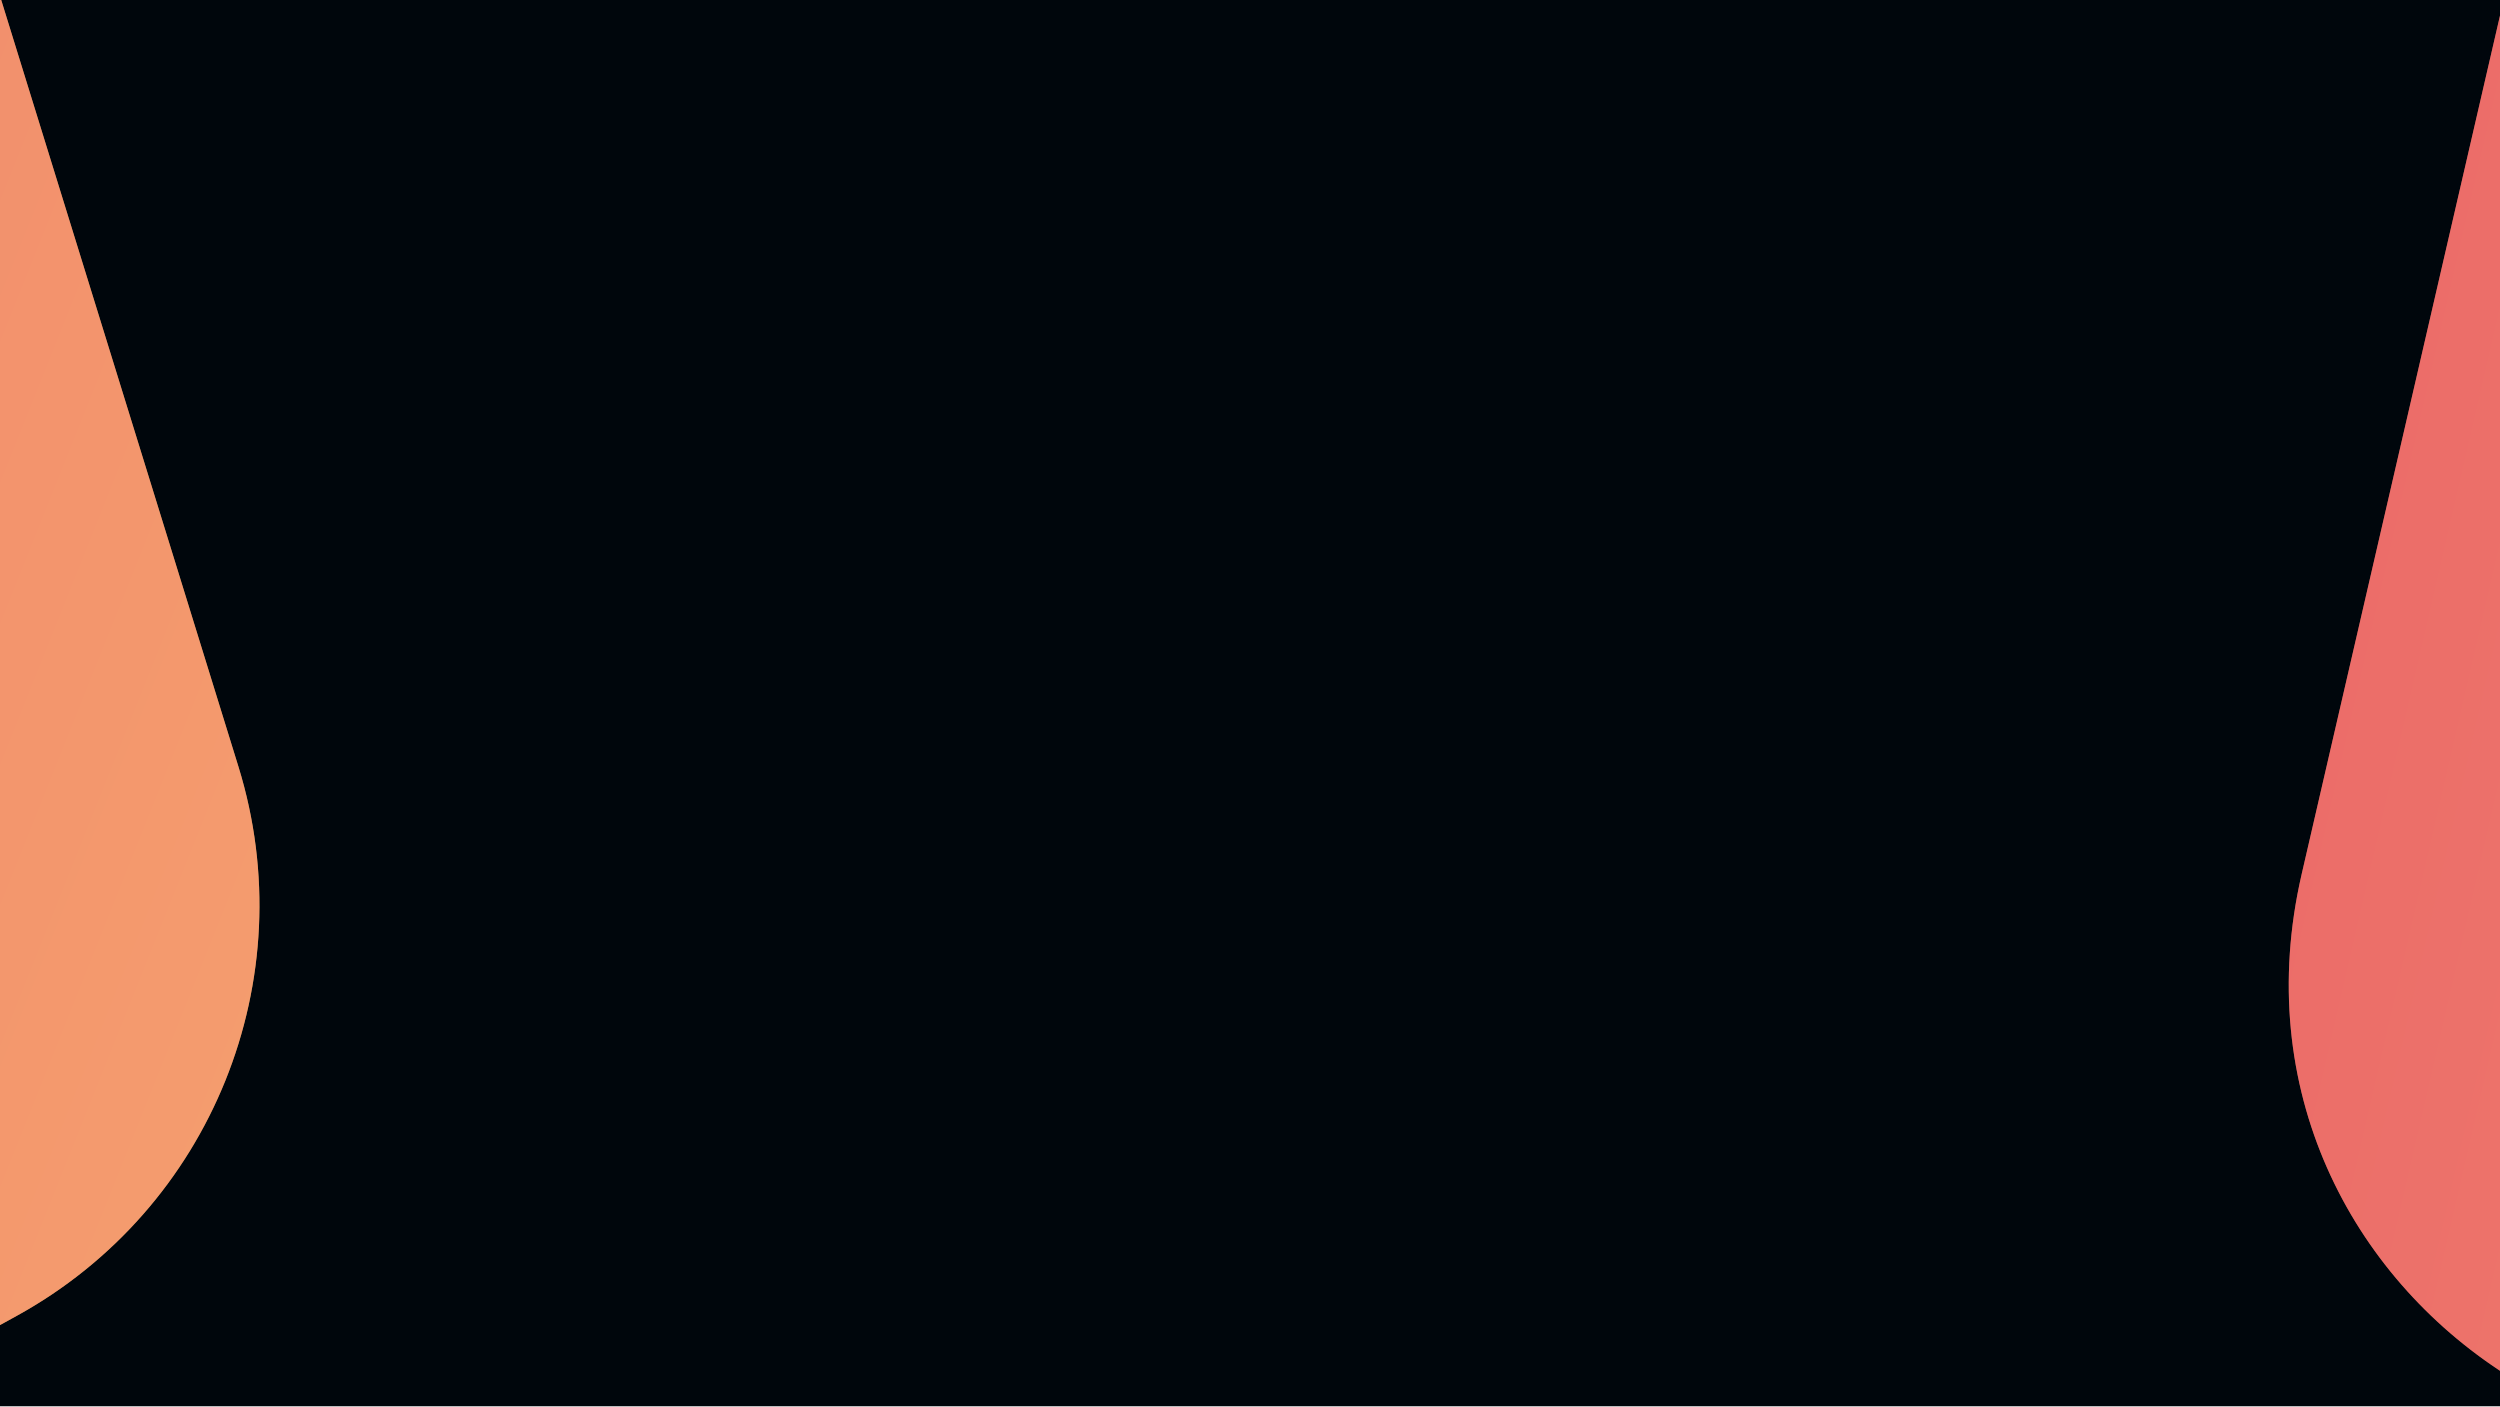
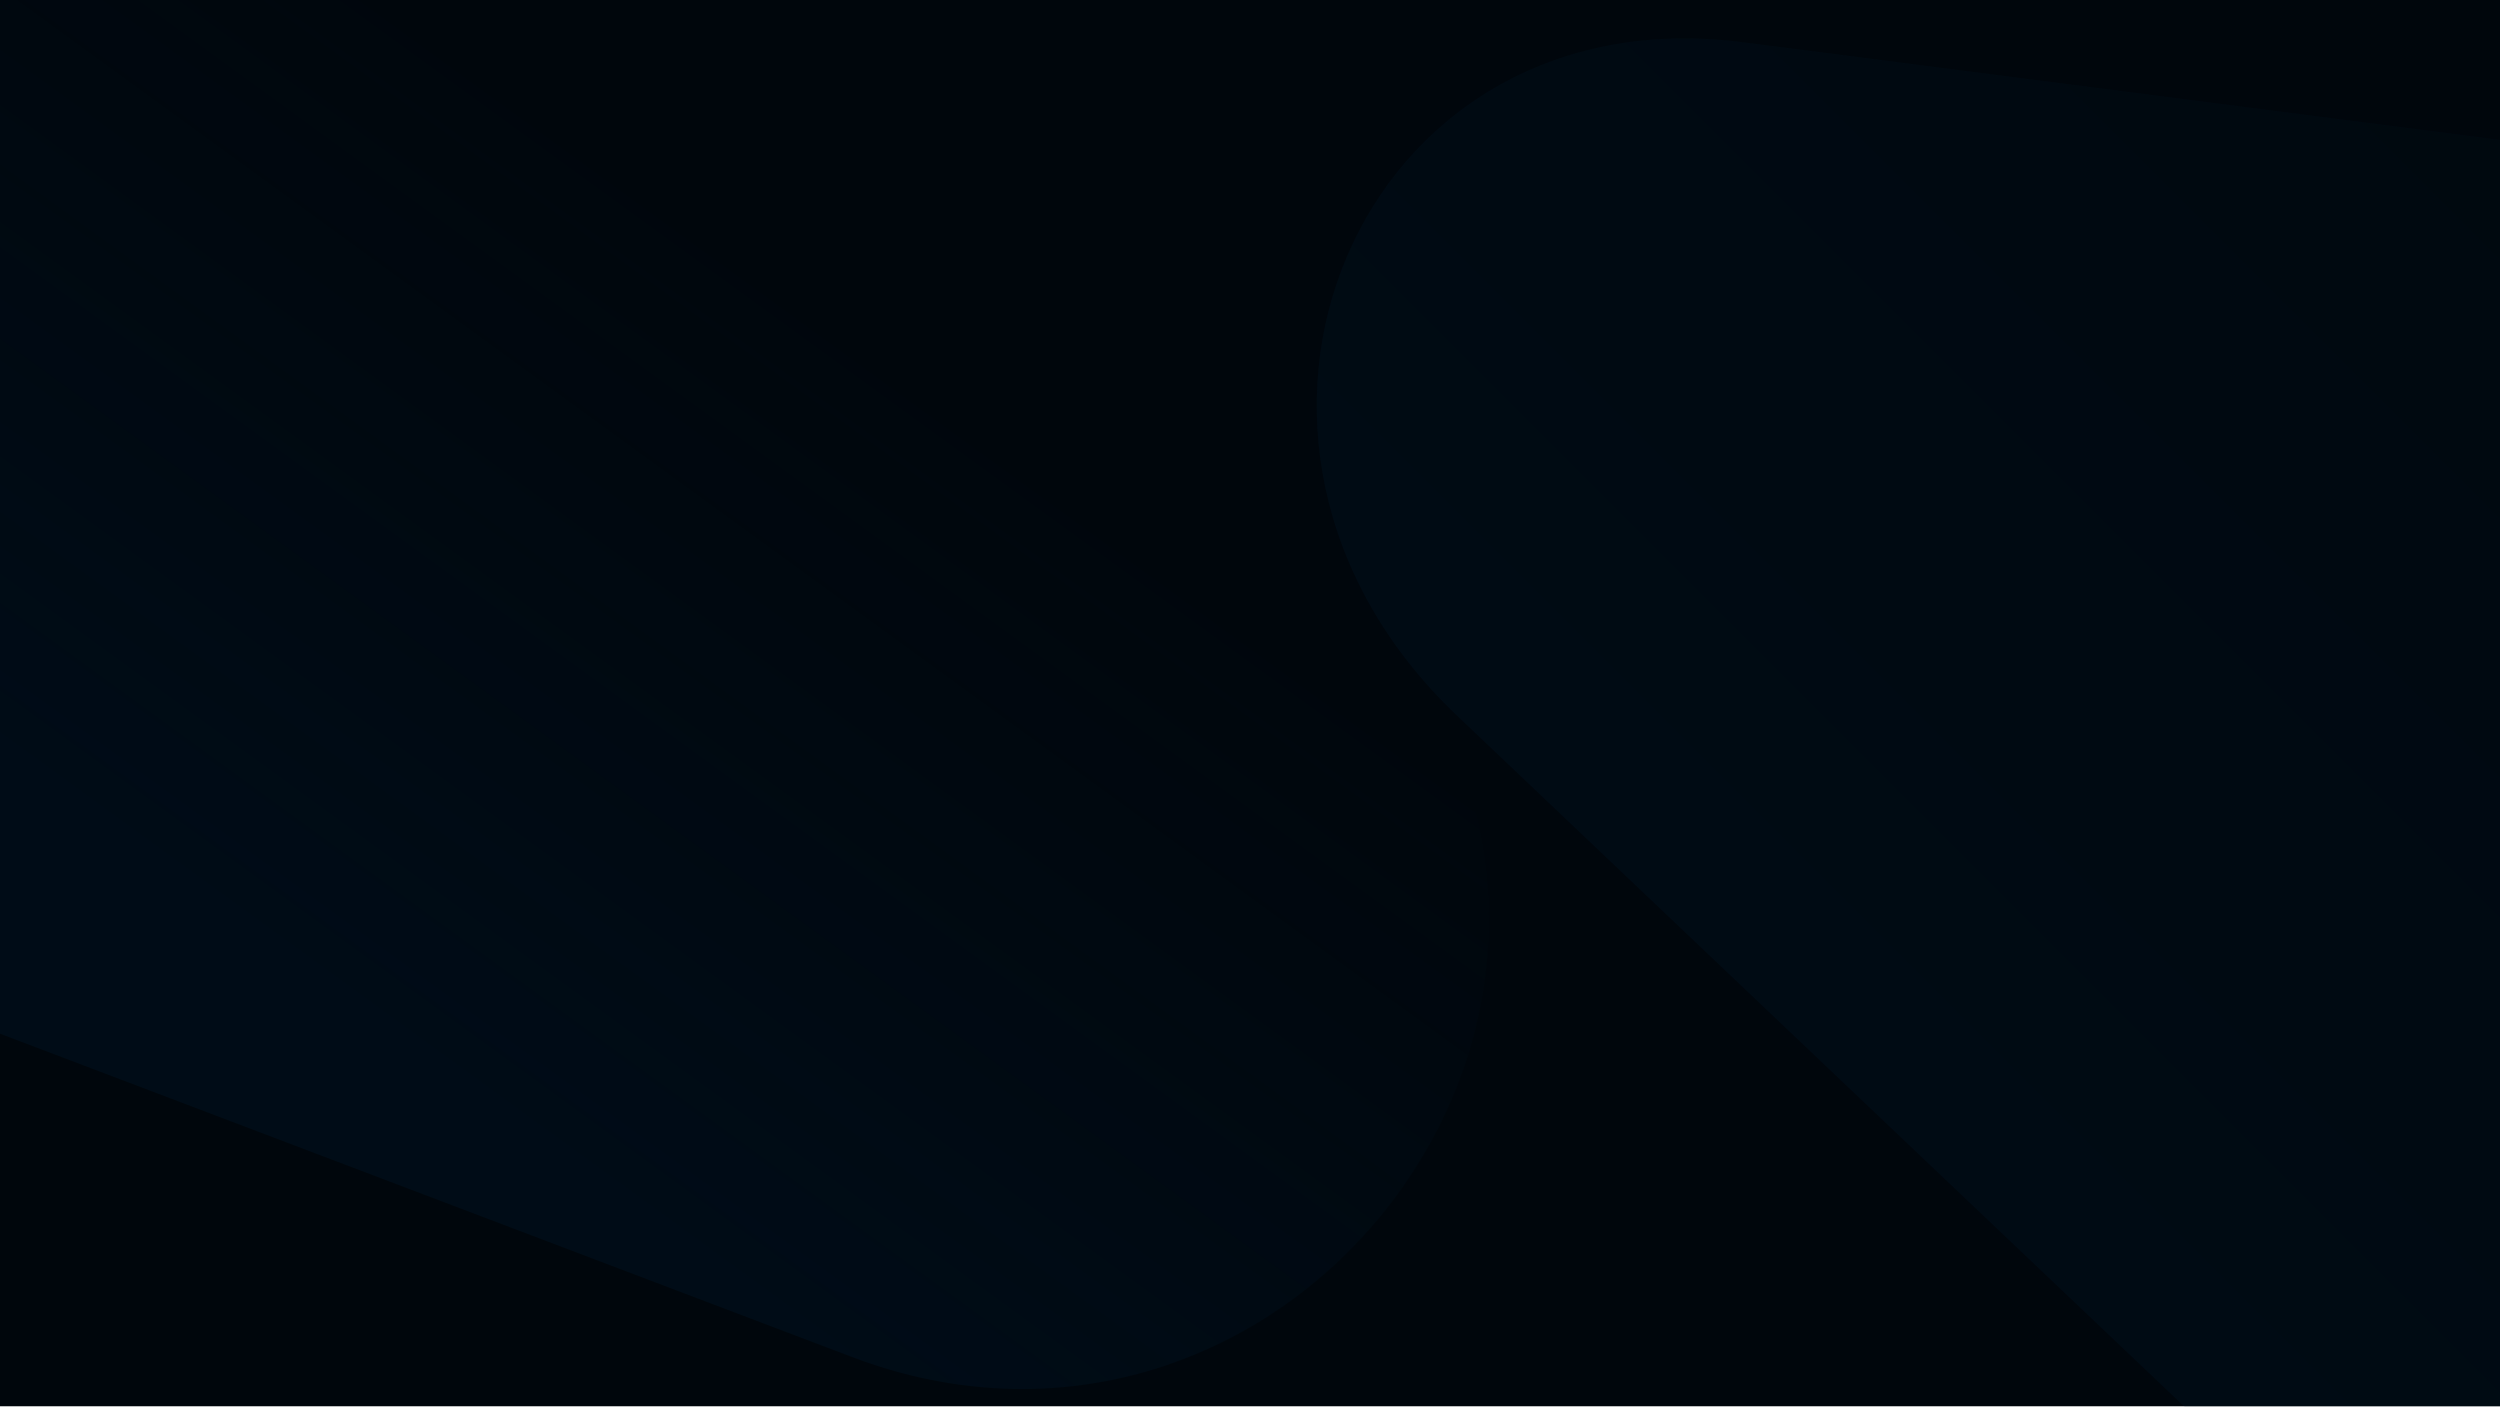
<svg xmlns="http://www.w3.org/2000/svg" width="1920" height="1080" viewBox="0 0 1920 1080">
  <defs>
    <linearGradient id="linear-gradient" x1="0.5" x2="0.5" y2="1" gradientUnits="objectBoundingBox">
-       <stop offset="0" stop-color="#fdca72" />
-       <stop offset="1" stop-color="#ec6d69" />
+       <stop offset="0" stop-color="#001222" />
+       <stop offset="1" stop-color="#00060c" />
+     </linearGradient>
+     <linearGradient id="linear-gradient-3" x1="0.263" y1="0.332" x2="0.529" y2="0.705" gradientUnits="objectBoundingBox">
+       <stop offset="0" stop-color="#001222" />
+       <stop offset="1" stop-color="#001222" stop-opacity="0" />
    </linearGradient>
    <clipPath id="clip-about-bg">
      <rect width="1920" height="1080" />
    </clipPath>
  </defs>
  <g id="about-bg" clip-path="url(#clip-about-bg)">
    <rect width="1920" height="1080" fill="#00060c" />
-     <g id="Group_366" data-name="Group 366" transform="matrix(-0.951, -0.309, 0.309, -0.951, 3867.073, 3035.958)">
-       <path id="Polygon_2" data-name="Polygon 2" d="M2199.039,185.419a360,360,0,0,1,454.922,0l1415.1,1153.545C4331.552,1552.933,4180.251,1978,3841.6,1978H1011.4c-338.648,0-489.947-425.067-227.461-639.037Z" transform="matrix(-0.087, -0.996, 0.996, -0.087, 1091.637, 5598.464)" fill="url(#linear-gradient)" />
-       <path id="Polygon_2-2" data-name="Polygon 2" d="M2199.039,185.419a360,360,0,0,1,454.922,0l1415.1,1153.545C4331.552,1552.933,4180.251,1978,3841.6,1978H1011.4c-338.648,0-489.947-425.067-227.461-639.037Z" transform="matrix(-0.087, -0.996, 0.996, -0.087, 1091.637, 5598.464)" fill="#ec6d69" opacity="0.5" />
+     <g id="Group_366" data-name="Group 366" transform="translate(4455.887 1224.269) rotate(129)" opacity="0.5">
+       <path id="Path_163" data-name="Path 163" d="M1392.586,1487.818c119.209,87.907,291.433,86.519,412.219-3.323L3095.5,524.462C3334.909,346.387,3200.916-2.46,2894.057.014L329.519,20.685C22.66,23.159-117.542,374.215,118.742,548.456Z" transform="matrix(-0.087, 0.996, -0.996, -0.087, 1827.406, 135.338)" opacity="0.5" fill="url(#linear-gradient)" />
+       <path id="Path_162" data-name="Path 162" d="M1392.586,1487.818c119.209,87.907,291.433,86.519,412.219-3.323L3095.5,524.462C3334.909,346.387,3200.916-2.46,2894.057.014L329.519,20.685C22.66,23.159-117.542,374.215,118.742,548.456Z" transform="matrix(-0.087, 0.996, -0.996, -0.087, 1827.406, 135.338)" opacity="0.5" fill="url(#linear-gradient)" />
    </g>
-     <g id="Group_366-2" data-name="Group 366" transform="translate(-1060.097 -2244.961) rotate(17)">
-       <path id="Polygon_2-3" data-name="Polygon 2" d="M2199.039,185.419a360,360,0,0,1,454.922,0l1415.1,1153.545C4331.551,1552.933,4180.251,1978,3841.6,1978H1011.4c-338.648,0-489.947-425.067-227.461-639.036Z" transform="matrix(-0.087, 0.996, -0.996, -0.087, 2393.439, 172.394)" fill="url(#linear-gradient)" />
-       <path id="Polygon_2-4" data-name="Polygon 2" d="M2199.039,185.419a360,360,0,0,1,454.922,0l1415.1,1153.545C4331.552,1552.933,4180.251,1978,3841.6,1978H1011.4c-338.648,0-489.947-425.067-227.461-639.037Z" transform="matrix(-0.087, 0.996, -0.996, -0.087, 2393.439, 172.394)" fill="#ec6d69" opacity="0.5" />
+     <g id="Group_370" data-name="Group 370" transform="matrix(-0.819, 0.574, -0.574, -0.819, 1843.253, 1230.641)" opacity="0.5">
+       <path id="Polygon_2" data-name="Polygon 2" d="M1475.27,185.418a360,360,0,0,1,454.922,0l691.335,563.552c262.486,213.97,111.187,639.037-227.461,639.037H1011.4c-338.648,0-489.948-425.067-227.461-639.037Z" transform="matrix(-0.087, 0.996, -0.996, -0.087, 1679.532, 120.973)" fill="url(#linear-gradient-3)" />
    </g>
  </g>
</svg>
